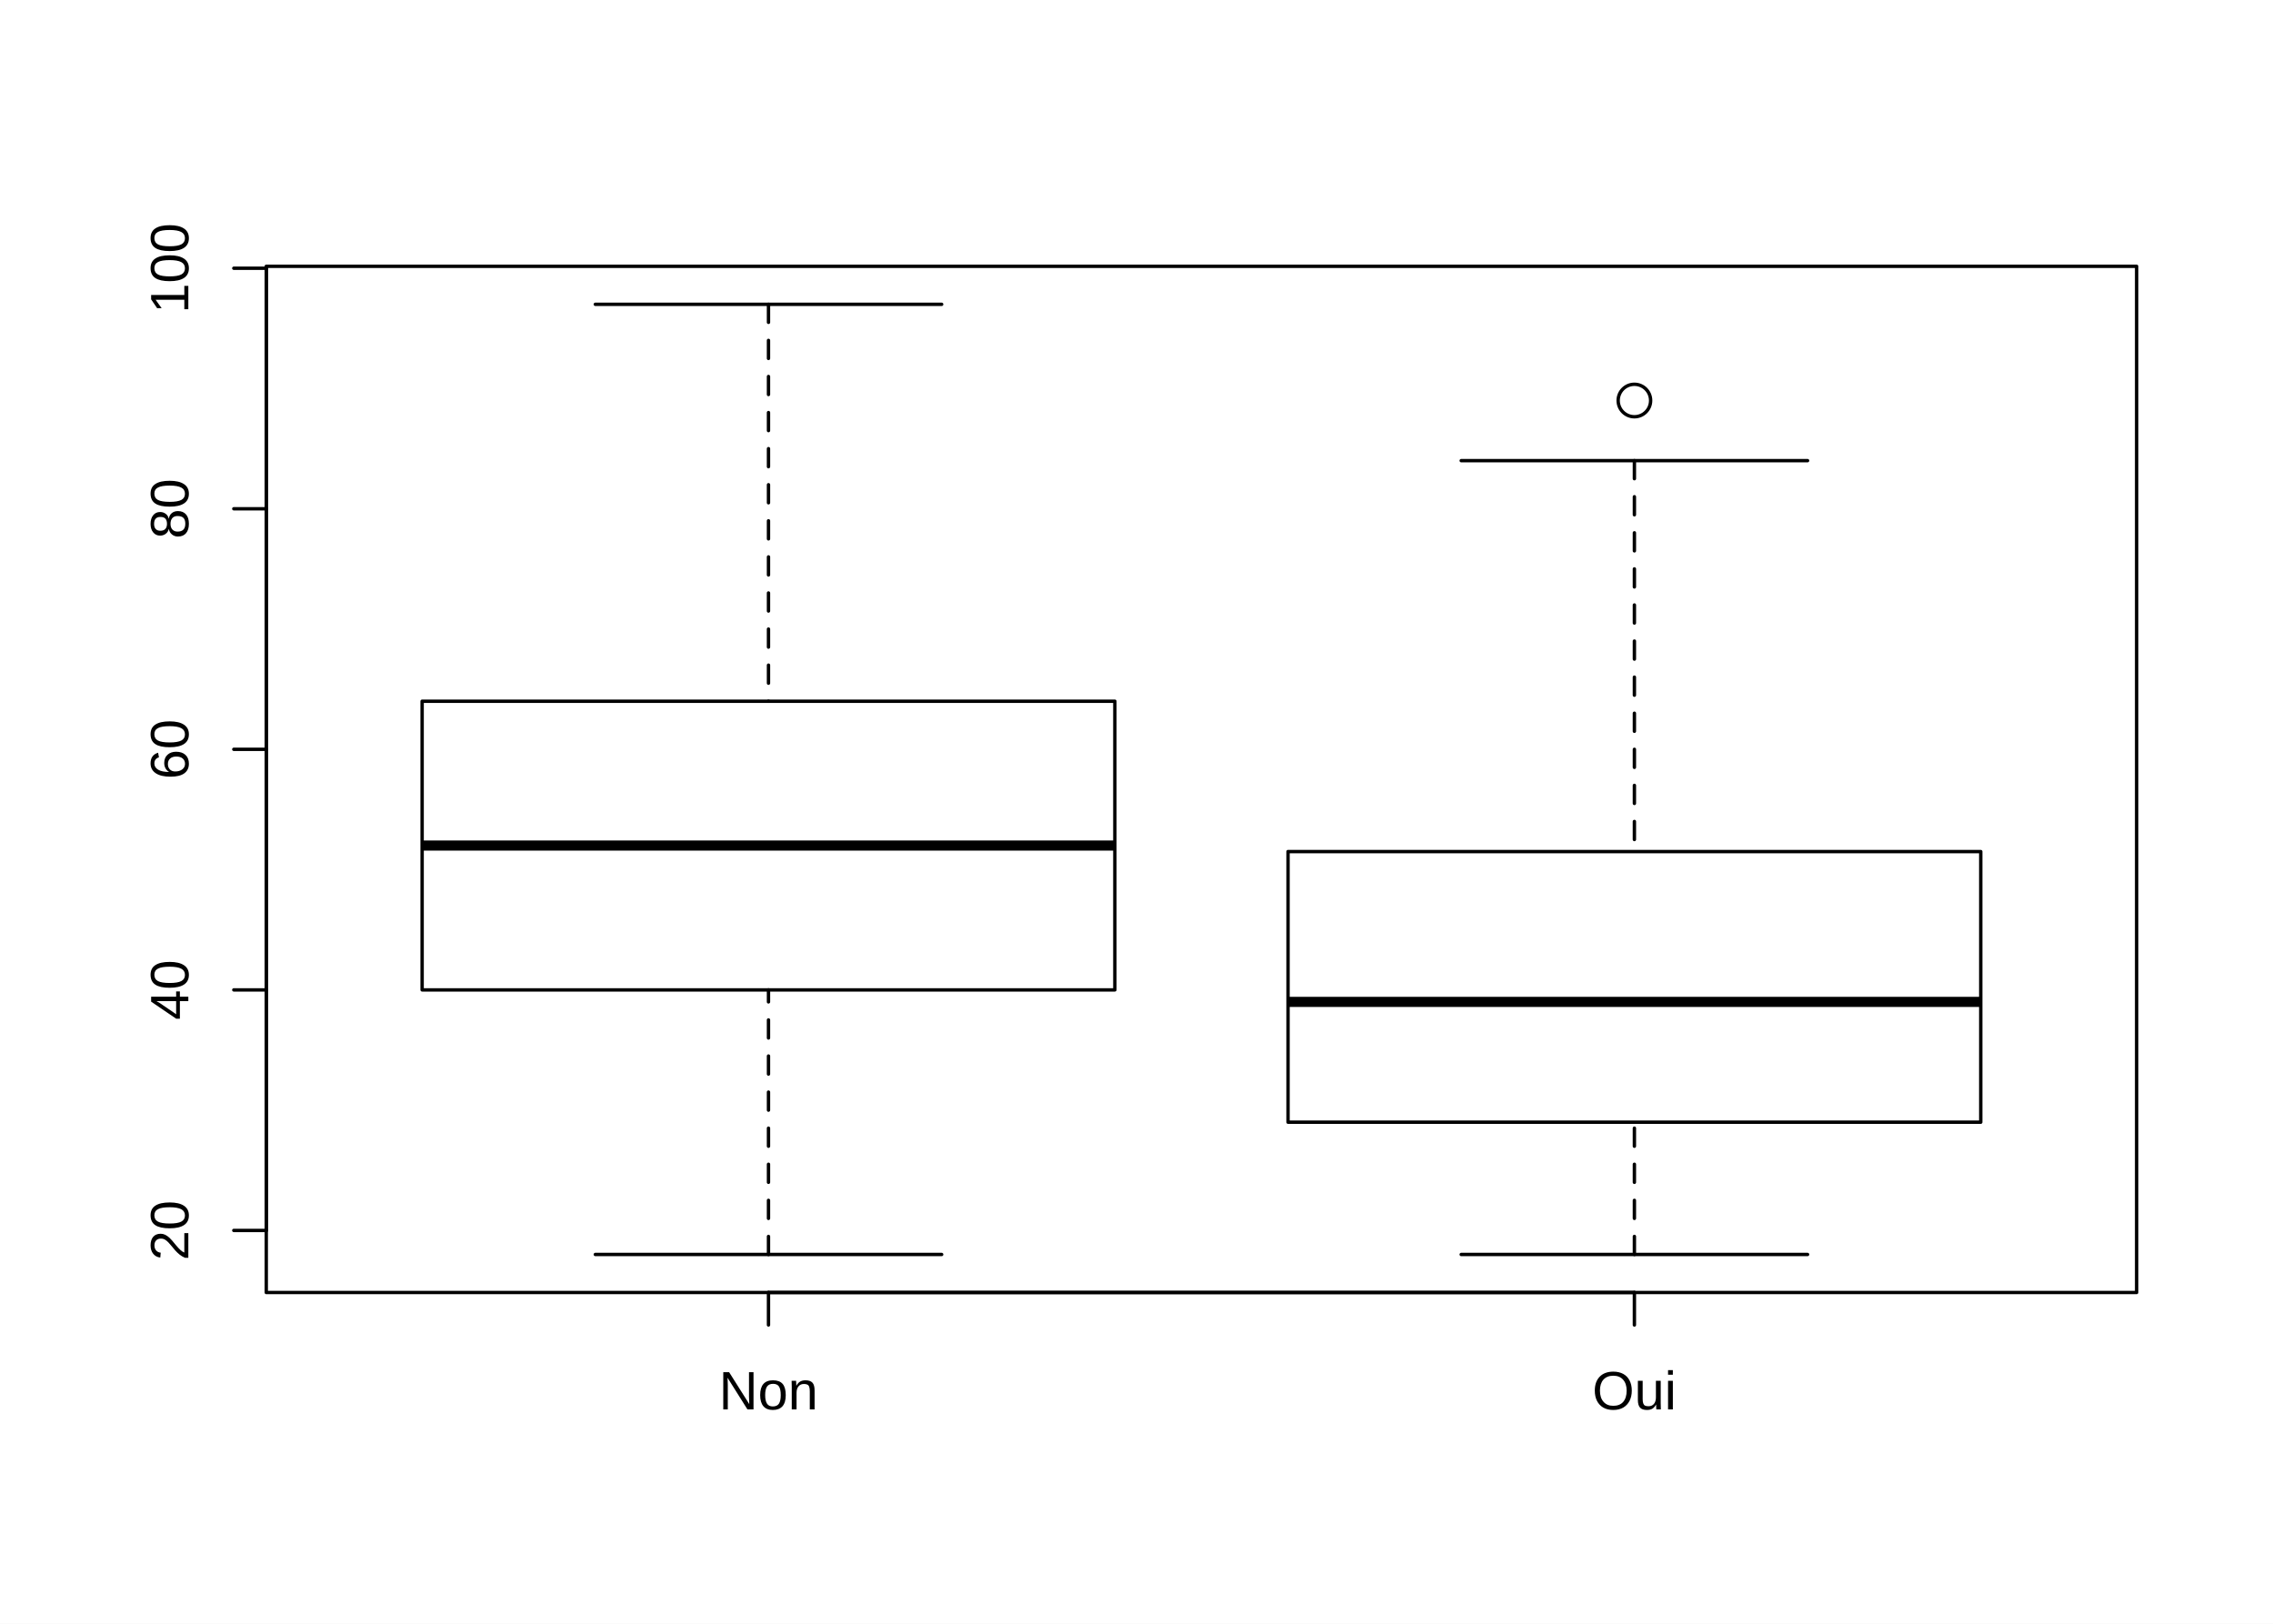
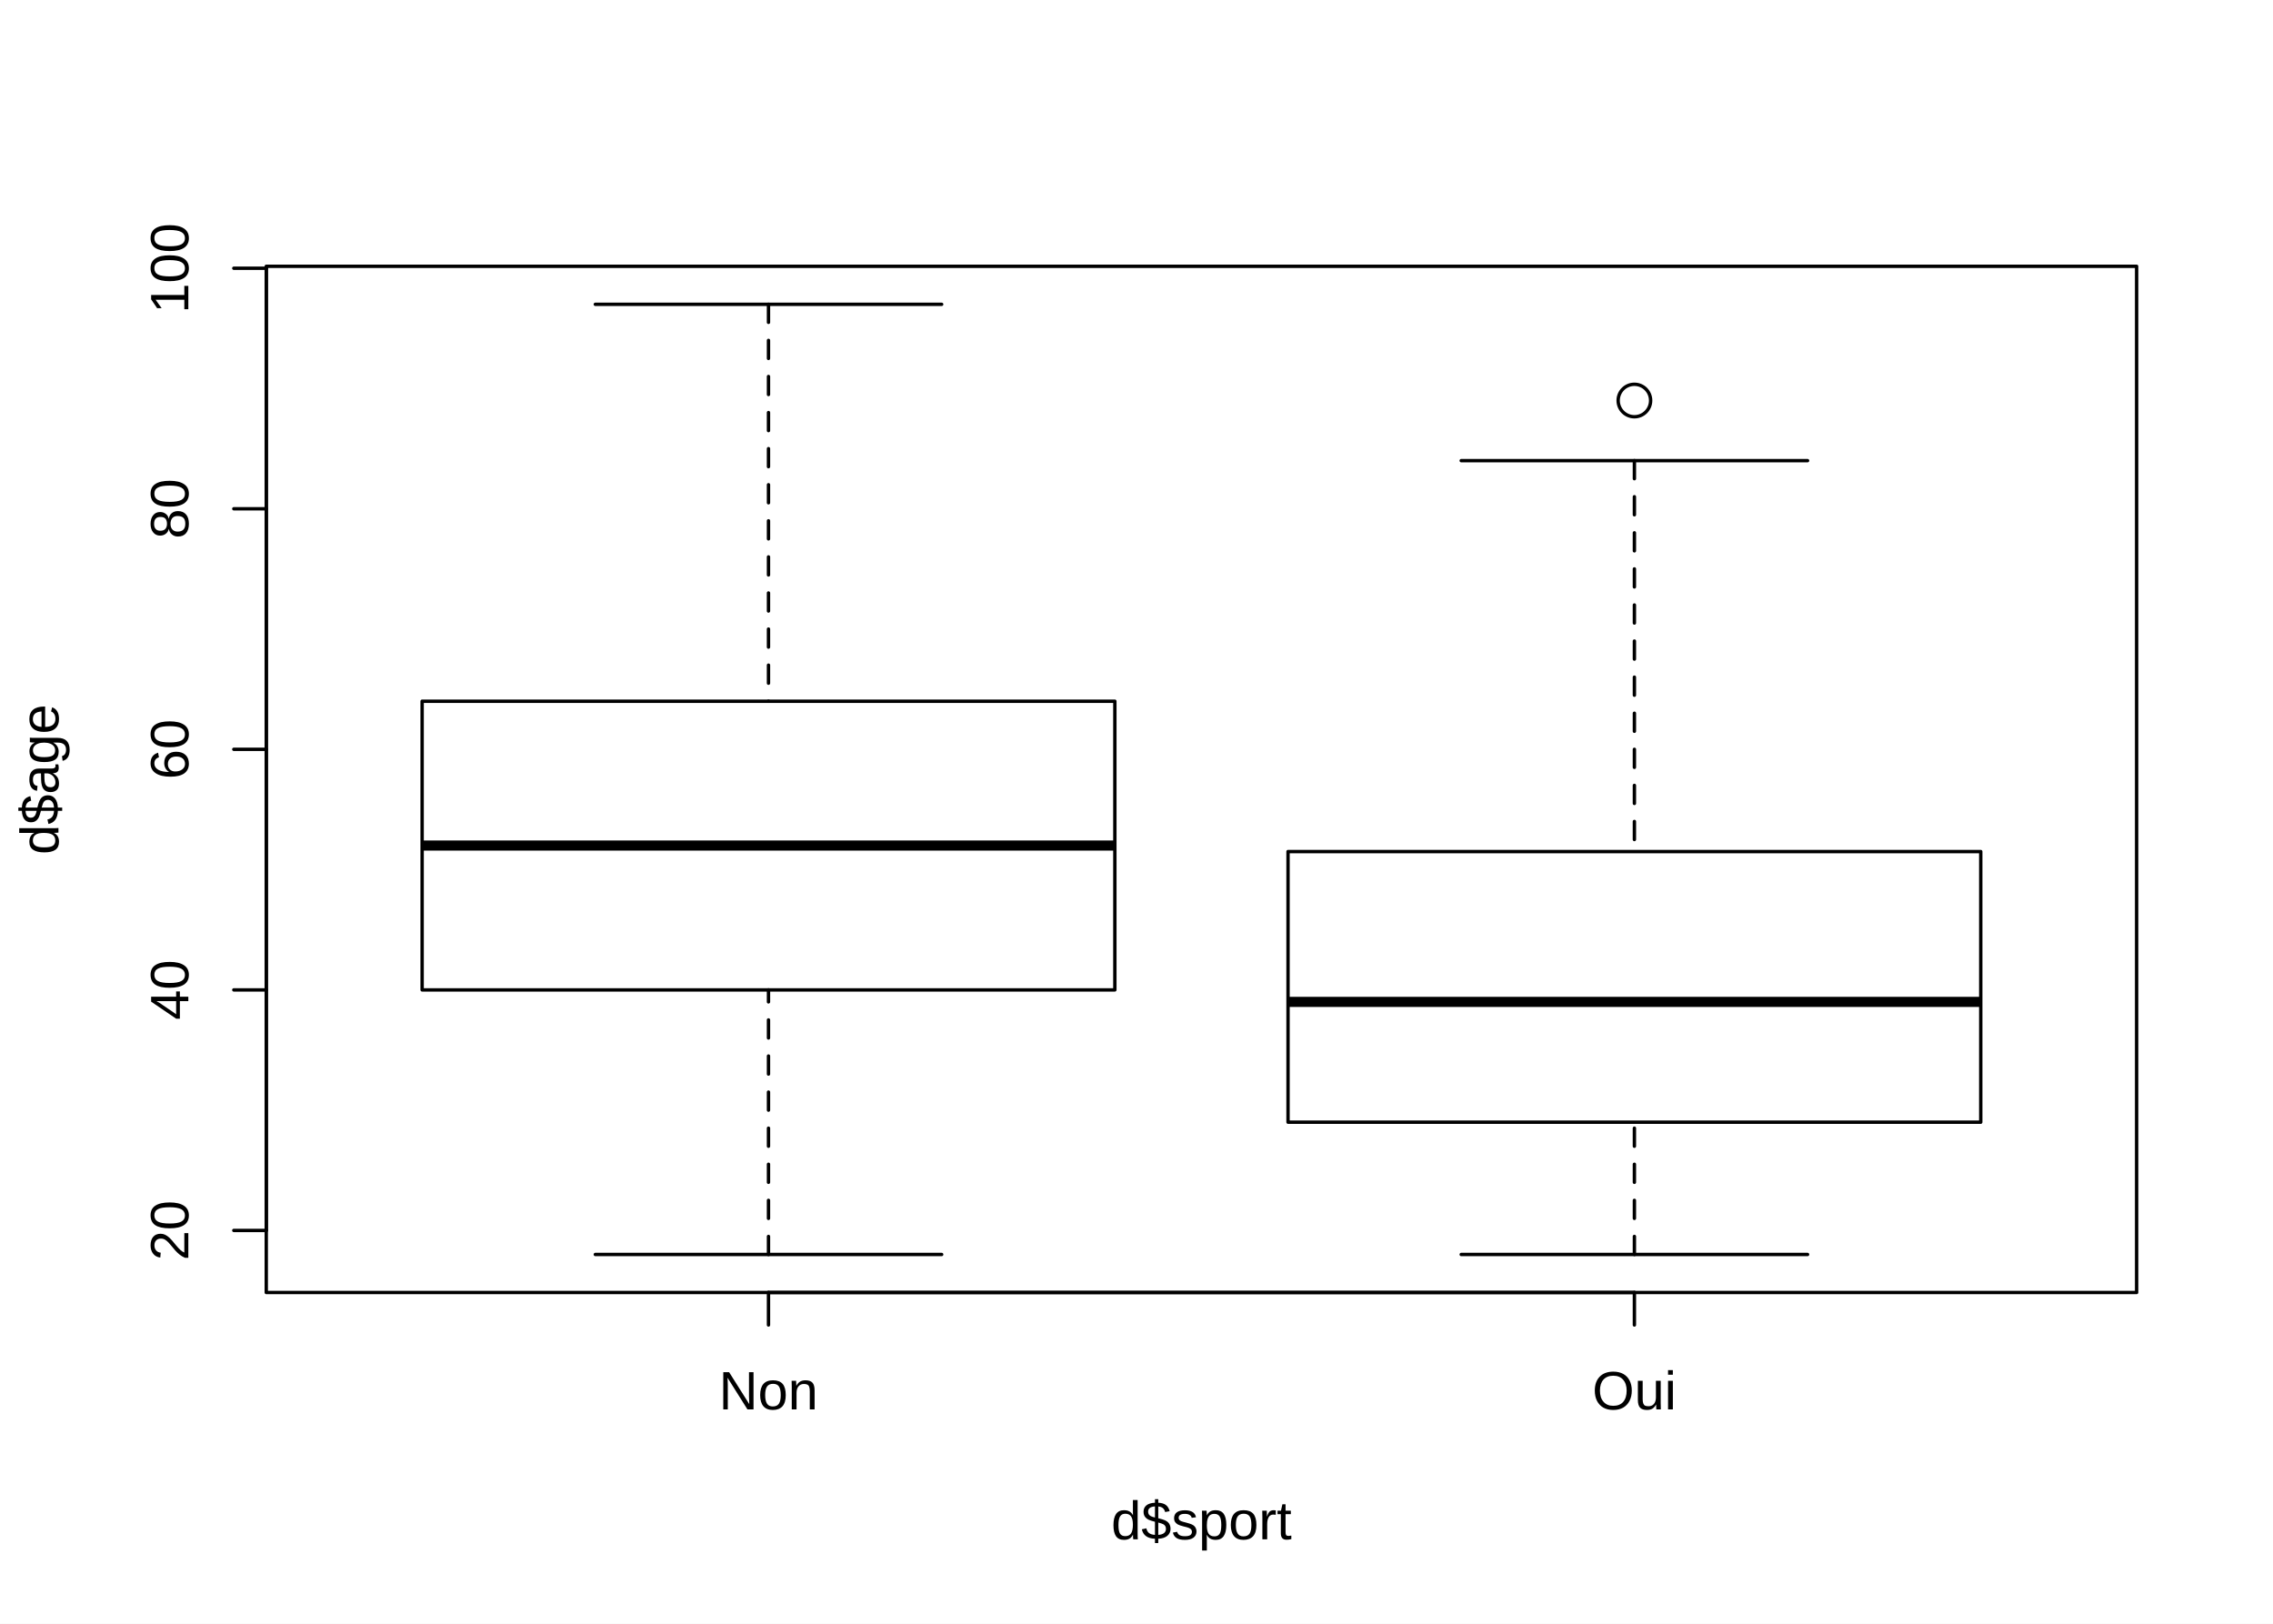
<svg xmlns="http://www.w3.org/2000/svg" viewBox="0 0 504.00 360.00">
  <defs>
    <style type="text/css">
    line, polyline, path, rect, circle {
      fill: none;
      stroke: #000000;
      stroke-linecap: round;
      stroke-linejoin: round;
      stroke-miterlimit: 10.00;
    }
  </style>
  </defs>
  <rect width="100%" height="100%" style="stroke: none; fill: #FFFFFF;" />
  <defs>
    <clipPath id="cpNTkuMDR8NDczLjc2fDI4Ni41Nnw1OS4wNA==">
      <rect x="59.04" y="59.04" width="414.72" height="227.52" />
    </clipPath>
  </defs>
  <line x1="93.60" y1="187.47" x2="247.20" y2="187.47" style="stroke-width: 2.25; stroke-linecap: butt;" clip-path="url(#cpNTkuMDR8NDczLjc2fDI4Ni41Nnw1OS4wNA==)" />
  <line x1="170.40" y1="278.13" x2="170.40" y2="219.47" style="stroke-width: 0.75; stroke-dasharray: 4.00,4.00;" clip-path="url(#cpNTkuMDR8NDczLjc2fDI4Ni41Nnw1OS4wNA==)" />
  <line x1="170.40" y1="67.47" x2="170.40" y2="155.47" style="stroke-width: 0.75; stroke-dasharray: 4.00,4.00;" clip-path="url(#cpNTkuMDR8NDczLjc2fDI4Ni41Nnw1OS4wNA==)" />
  <line x1="132.00" y1="278.13" x2="208.80" y2="278.13" style="stroke-width: 0.75;" clip-path="url(#cpNTkuMDR8NDczLjc2fDI4Ni41Nnw1OS4wNA==)" />
  <line x1="132.00" y1="67.47" x2="208.80" y2="67.47" style="stroke-width: 0.75;" clip-path="url(#cpNTkuMDR8NDczLjc2fDI4Ni41Nnw1OS4wNA==)" />
  <polyline points="93.60,219.47 247.20,219.47 247.20,155.47 93.60,155.47 93.60,219.47 " style="stroke-width: 0.75;" clip-path="url(#cpNTkuMDR8NDczLjc2fDI4Ni41Nnw1OS4wNA==)" />
  <line x1="285.60" y1="222.13" x2="439.20" y2="222.13" style="stroke-width: 2.25; stroke-linecap: butt;" clip-path="url(#cpNTkuMDR8NDczLjc2fDI4Ni41Nnw1OS4wNA==)" />
  <line x1="362.40" y1="278.13" x2="362.40" y2="248.80" style="stroke-width: 0.75; stroke-dasharray: 4.00,4.00;" clip-path="url(#cpNTkuMDR8NDczLjc2fDI4Ni41Nnw1OS4wNA==)" />
  <line x1="362.40" y1="102.13" x2="362.40" y2="188.80" style="stroke-width: 0.75; stroke-dasharray: 4.00,4.00;" clip-path="url(#cpNTkuMDR8NDczLjc2fDI4Ni41Nnw1OS4wNA==)" />
  <line x1="324.00" y1="278.13" x2="400.80" y2="278.13" style="stroke-width: 0.75;" clip-path="url(#cpNTkuMDR8NDczLjc2fDI4Ni41Nnw1OS4wNA==)" />
  <line x1="324.00" y1="102.13" x2="400.80" y2="102.13" style="stroke-width: 0.75;" clip-path="url(#cpNTkuMDR8NDczLjc2fDI4Ni41Nnw1OS4wNA==)" />
  <polyline points="285.60,248.80 439.20,248.80 439.20,188.80 285.60,188.80 285.60,248.80 " style="stroke-width: 0.75;" clip-path="url(#cpNTkuMDR8NDczLjc2fDI4Ni41Nnw1OS4wNA==)" />
  <circle cx="362.40" cy="88.80" r="2.70pt" style="stroke-width: 0.75;" clip-path="url(#cpNTkuMDR8NDczLjc2fDI4Ni41Nnw1OS4wNA==)" />
  <defs>
    <clipPath id="cpMHw1MDR8MzYwfDA=">
      <rect x="0.00" y="0.00" width="504.00" height="360.00" />
    </clipPath>
  </defs>
  <line x1="170.40" y1="286.56" x2="362.40" y2="286.56" style="stroke-width: 0.75;" clip-path="url(#cpMHw1MDR8MzYwfDA=)" />
  <line x1="170.40" y1="286.56" x2="170.40" y2="293.76" style="stroke-width: 0.75;" clip-path="url(#cpMHw1MDR8MzYwfDA=)" />
  <line x1="362.40" y1="286.56" x2="362.40" y2="293.76" style="stroke-width: 0.75;" clip-path="url(#cpMHw1MDR8MzYwfDA=)" />
  <g clip-path="url(#cpMHw1MDR8MzYwfDA=)">
    <text x="159.39" y="312.48" style="font-size: 12.00px; font-family: Arial;" textLength="22.01px" lengthAdjust="spacingAndGlyphs">Non</text>
  </g>
  <g clip-path="url(#cpMHw1MDR8MzYwfDA=)">
    <text x="353.06" y="312.48" style="font-size: 12.00px; font-family: Arial;" textLength="18.67px" lengthAdjust="spacingAndGlyphs">Oui</text>
  </g>
  <line x1="59.04" y1="272.80" x2="59.04" y2="59.47" style="stroke-width: 0.75;" clip-path="url(#cpMHw1MDR8MzYwfDA=)" />
  <line x1="59.04" y1="272.80" x2="51.84" y2="272.80" style="stroke-width: 0.75;" clip-path="url(#cpMHw1MDR8MzYwfDA=)" />
  <line x1="59.04" y1="219.47" x2="51.84" y2="219.47" style="stroke-width: 0.75;" clip-path="url(#cpMHw1MDR8MzYwfDA=)" />
  <line x1="59.04" y1="166.13" x2="51.84" y2="166.13" style="stroke-width: 0.75;" clip-path="url(#cpMHw1MDR8MzYwfDA=)" />
  <line x1="59.04" y1="112.80" x2="51.84" y2="112.80" style="stroke-width: 0.75;" clip-path="url(#cpMHw1MDR8MzYwfDA=)" />
  <line x1="59.04" y1="59.47" x2="51.84" y2="59.47" style="stroke-width: 0.75;" clip-path="url(#cpMHw1MDR8MzYwfDA=)" />
  <g clip-path="url(#cpMHw1MDR8MzYwfDA=)">
    <text transform="translate(41.76,279.47) rotate(-90)" style="font-size: 12.00px; font-family: Arial;" textLength="13.35px" lengthAdjust="spacingAndGlyphs">20</text>
  </g>
  <g clip-path="url(#cpMHw1MDR8MzYwfDA=)">
    <text transform="translate(41.76,226.14) rotate(-90)" style="font-size: 12.00px; font-family: Arial;" textLength="13.35px" lengthAdjust="spacingAndGlyphs">40</text>
  </g>
  <g clip-path="url(#cpMHw1MDR8MzYwfDA=)">
    <text transform="translate(41.76,172.81) rotate(-90)" style="font-size: 12.00px; font-family: Arial;" textLength="13.35px" lengthAdjust="spacingAndGlyphs">60</text>
  </g>
  <g clip-path="url(#cpMHw1MDR8MzYwfDA=)">
    <text transform="translate(41.76,119.47) rotate(-90)" style="font-size: 12.00px; font-family: Arial;" textLength="13.35px" lengthAdjust="spacingAndGlyphs">80</text>
  </g>
  <g clip-path="url(#cpMHw1MDR8MzYwfDA=)">
    <text transform="translate(41.76,69.48) rotate(-90)" style="font-size: 12.00px; font-family: Arial;" textLength="20.02px" lengthAdjust="spacingAndGlyphs">100</text>
  </g>
+   <g clip-path="url(#cpMHw1MDR8MzYwfDA=)">
+     <text x="246.39" y="341.28" style="font-size: 12.00px; font-family: Arial;" textLength="40.03px" lengthAdjust="spacingAndGlyphs">d$sport</text>
+   </g>
+   <g clip-path="url(#cpMHw1MDR8MzYwfDA=)">
+     <text transform="translate(12.96,189.48) rotate(-90)" style="font-size: 12.00px; font-family: Arial;" textLength="33.37px" lengthAdjust="spacingAndGlyphs">d$age</text>
+   </g>
  <polyline points="59.04,286.56 473.76,286.56 473.76,59.04 59.04,59.04 59.04,286.56 " style="stroke-width: 0.75;" clip-path="url(#cpMHw1MDR8MzYwfDA=)" />
</svg>
